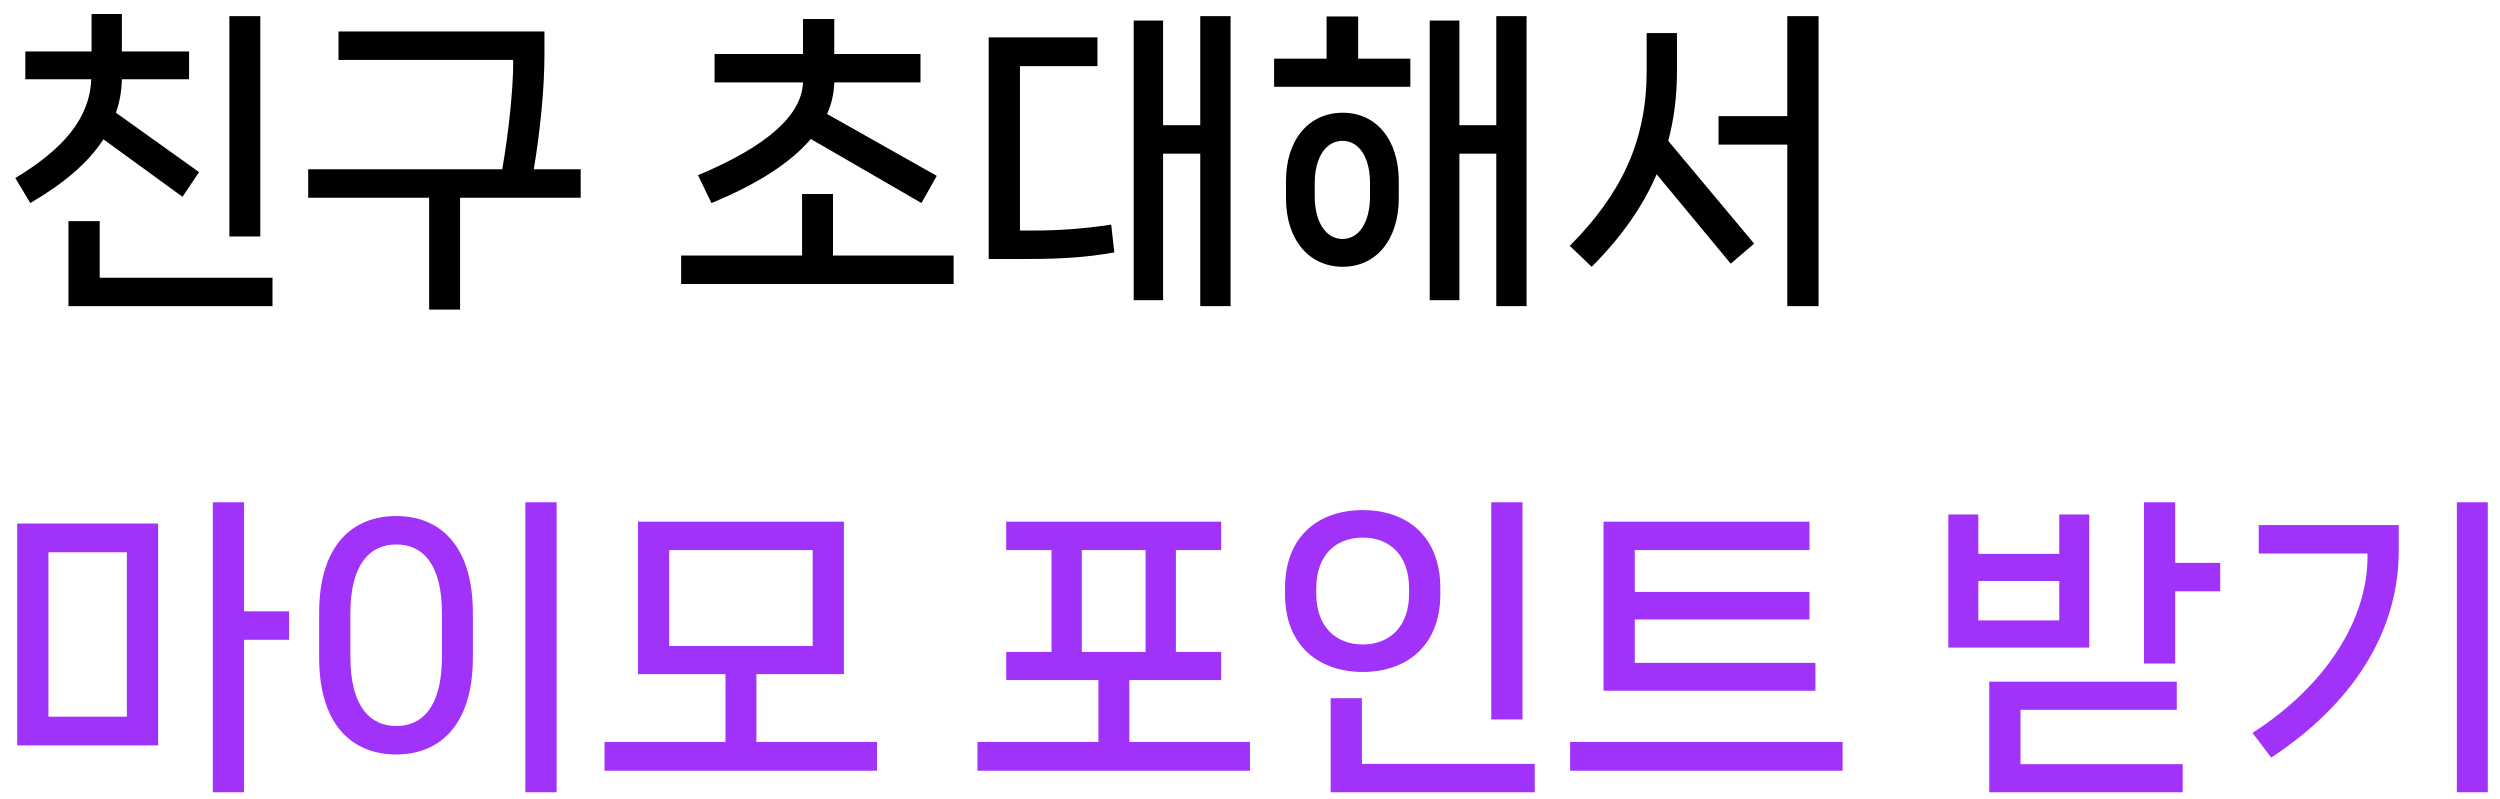
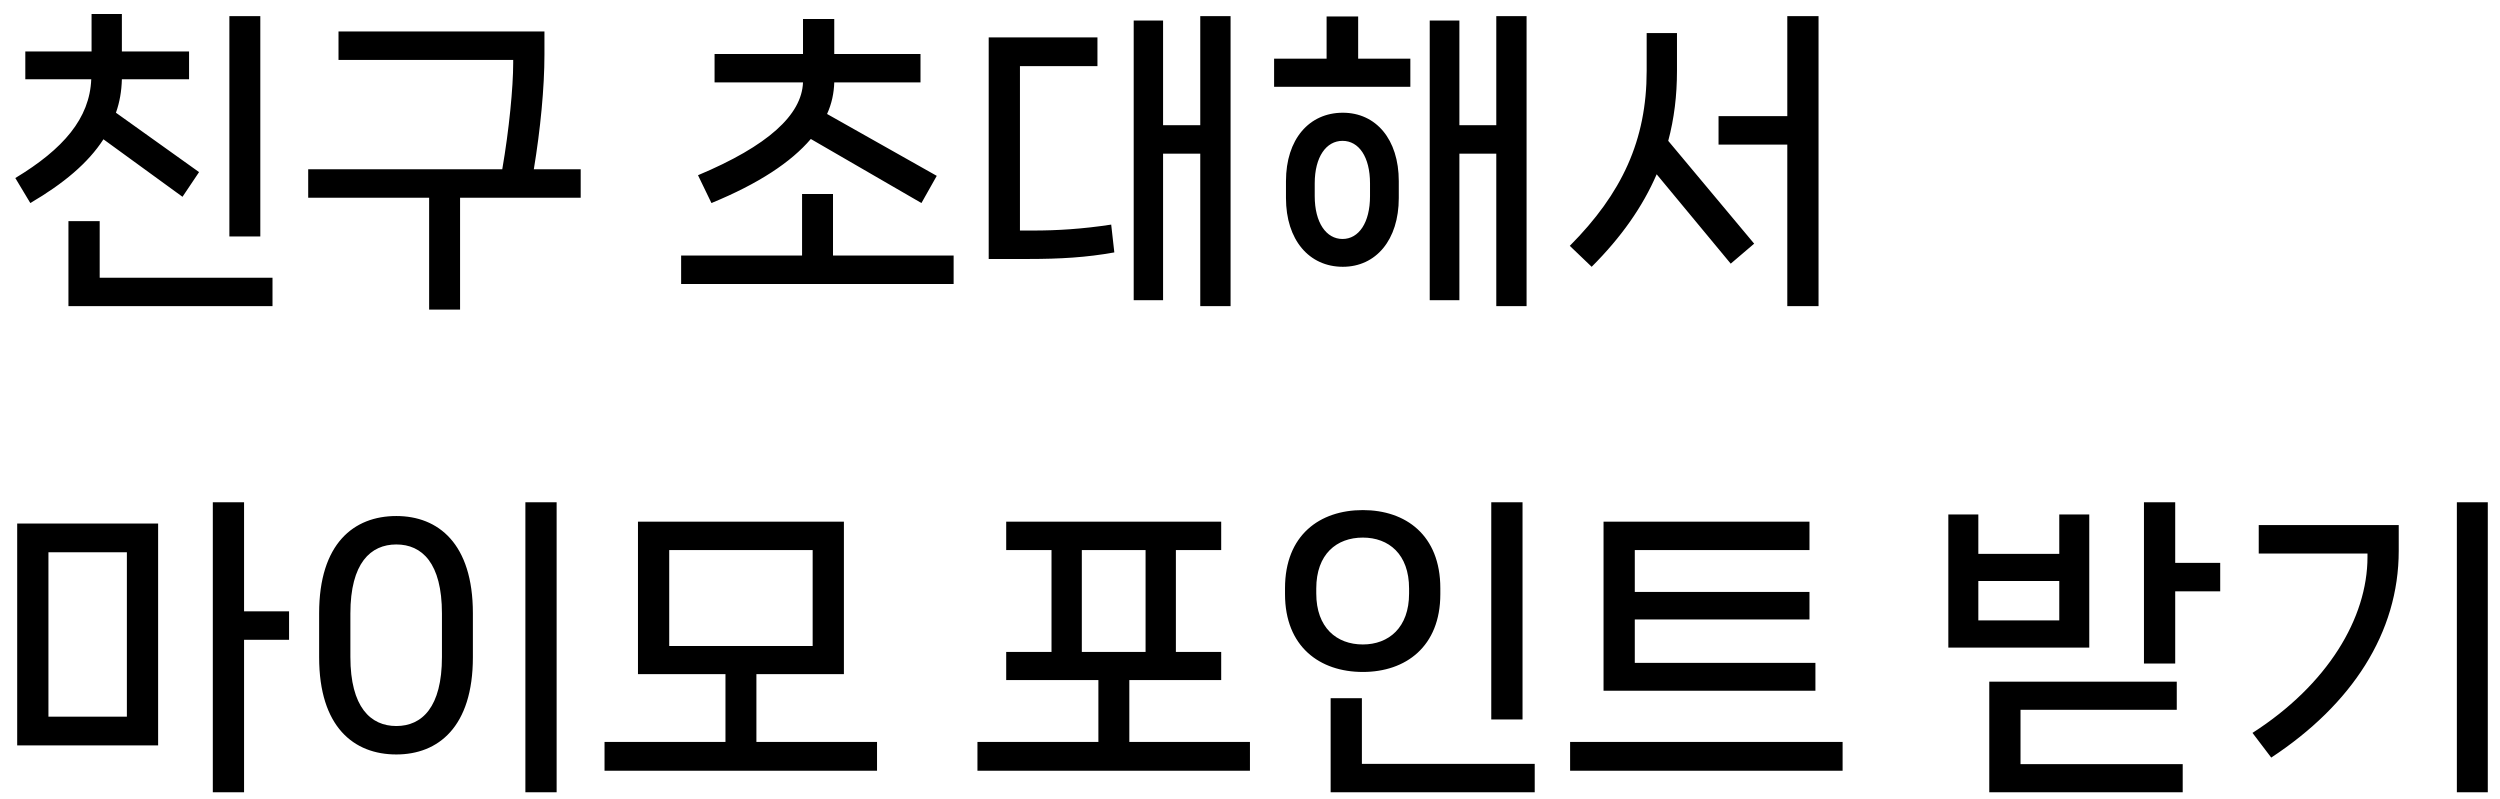
<svg xmlns="http://www.w3.org/2000/svg" width="144" height="46" viewBox="0 0 144 46" fill="none">
-   <path d="M10.512 11.335L11.466 9.913L6.678 6.493C6.894 5.881 7.002 5.251 7.02 4.567H10.89V2.965H7.02V0.805H5.274V2.965H1.458V4.567H5.256C5.166 6.817 3.654 8.581 0.882 10.255L1.746 11.695C3.654 10.579 5.076 9.391 5.958 8.023L10.512 11.335ZM13.212 0.931V13.621H14.994V0.931H13.212ZM5.742 12.739H3.942V17.635H15.696V15.997H5.742V12.739ZM30.748 9.751C31.126 7.465 31.36 5.053 31.36 3.145V1.813H19.498V3.451H29.56V3.631C29.56 5.017 29.326 7.465 28.93 9.751H17.752V11.389H24.718V17.833H26.5V11.389H33.448V9.751H30.748ZM40.979 11.695C43.697 10.579 45.569 9.337 46.703 8.005L53.075 11.695L53.957 10.129L47.639 6.565C47.909 5.971 48.035 5.359 48.053 4.747H53.021V3.109H48.053V1.093H46.253V3.109H41.159V4.747H46.253C46.181 6.619 44.237 8.401 40.205 10.093L40.979 11.695ZM47.981 11.173H46.199V14.719H39.233V16.357H54.929V14.719H47.981V11.173ZM69.135 7.213H66.993V1.183H65.301V17.293H66.993V8.851H69.135V17.635H70.881V0.931H69.135V7.213ZM58.749 13.279V3.811H63.213V2.155H56.949V14.917H59.235C61.071 14.917 62.583 14.827 64.185 14.539L64.005 12.937C62.349 13.189 60.909 13.279 59.487 13.279H58.749ZM86.186 7.213H84.061V1.183H82.352V17.293H84.061V8.851H86.186V17.635H87.931V0.931H86.186V7.213ZM76.412 0.949V3.379H73.388V4.999H81.236V3.379H78.23V0.949H76.412ZM77.347 6.493C75.403 6.493 74.072 8.023 74.072 10.435V11.407C74.072 13.819 75.403 15.367 77.347 15.367C79.255 15.367 80.57 13.819 80.57 11.407V10.435C80.57 8.023 79.255 6.493 77.347 6.493ZM78.913 11.299C78.913 12.829 78.266 13.765 77.329 13.765C76.394 13.765 75.728 12.829 75.728 11.299V10.561C75.728 9.031 76.394 8.113 77.329 8.113C78.266 8.113 78.913 9.031 78.913 10.561V11.299ZM102.948 6.691H98.988V8.329H102.948V17.635H104.748V0.931H102.948V6.691ZM96.594 1.903H94.848V4.081C94.848 8.077 93.426 11.137 90.42 14.161L91.68 15.367C93.39 13.657 94.614 11.911 95.424 10.039L99.69 15.187L101.04 14.035L96.09 8.113C96.432 6.835 96.594 5.503 96.594 4.081V1.903Z" fill="black" />
-   <path d="M14.058 35.213V28.931H12.258V45.635H14.058V36.851H16.65V35.213H14.058ZM9.108 42.935V30.155H0.99V42.935H9.108ZM7.308 31.811V41.279H2.79V31.811H7.308ZM32.062 45.635V28.931H30.262V45.635H32.062ZM22.828 43.457C25.24 43.457 27.238 41.873 27.238 37.859V35.321C27.238 31.307 25.24 29.723 22.828 29.723C20.38 29.723 18.382 31.307 18.382 35.321V37.859C18.382 41.873 20.38 43.457 22.828 43.457ZM22.828 41.819C21.352 41.819 20.182 40.739 20.182 37.841V35.339C20.182 32.423 21.352 31.361 22.828 31.361C24.304 31.361 25.456 32.423 25.456 35.339V37.841C25.456 40.739 24.304 41.819 22.828 41.819ZM43.569 38.831H48.609V30.047H36.747V38.831H41.787V42.737H34.821V44.393H50.517V42.737H43.569V38.831ZM46.809 31.685V37.211H38.547V31.685H46.809ZM65.049 39.173H70.341V37.553H67.731V31.685H70.341V30.047H57.957V31.685H60.567V37.553H57.957V39.173H63.267V42.737H56.301V44.393H71.997V42.737H65.049V39.173ZM65.985 31.685V37.553H62.313V31.685H65.985ZM87.698 41.441V28.931H85.897V41.441H87.698ZM78.499 38.705C80.966 38.705 82.963 37.247 82.963 34.223V33.881C82.963 30.821 80.966 29.381 78.499 29.381C76.016 29.381 74.017 30.821 74.017 33.881V34.223C74.017 37.247 76.016 38.705 78.499 38.705ZM78.499 37.121C76.987 37.121 75.817 36.149 75.817 34.187V33.899C75.817 31.919 76.987 30.965 78.499 30.965C79.993 30.965 81.163 31.919 81.163 33.899V34.187C81.163 36.149 79.993 37.121 78.499 37.121ZM88.4 45.635V43.997H78.445V40.217H76.645V45.635H88.4ZM94.164 38.183V35.681H104.226V34.097H94.164V31.685H104.226V30.047H92.364V39.785H104.568V38.183H94.164ZM90.438 44.393H106.134V42.737H90.438V44.393ZM125.292 28.931H123.492V38.219H125.292V34.061H127.884V32.423H125.292V28.931ZM118.614 29.633V31.901H113.952V29.633H112.224V37.301H120.342V29.633H118.614ZM113.952 33.467H118.614V35.735H113.952V33.467ZM125.382 40.883V39.263H114.582V45.635H125.724V44.015H116.382V40.883H125.382ZM141.515 45.635H143.297V28.931H141.515V45.635ZM136.367 31.883V32.081C136.367 35.609 134.063 39.443 129.743 42.215L130.823 43.637C135.467 40.577 138.167 36.455 138.167 31.721V30.245H130.103V31.883H136.367Z" fill="#A132F9" />
+   <path d="M10.512 11.335L11.466 9.913L6.678 6.493C6.894 5.881 7.002 5.251 7.02 4.567H10.89V2.965H7.02V0.805H5.274V2.965H1.458V4.567H5.256C5.166 6.817 3.654 8.581 0.882 10.255L1.746 11.695C3.654 10.579 5.076 9.391 5.958 8.023L10.512 11.335ZM13.212 0.931V13.621H14.994V0.931H13.212ZM5.742 12.739H3.942V17.635H15.696V15.997H5.742V12.739ZM30.748 9.751C31.126 7.465 31.36 5.053 31.36 3.145V1.813H19.498V3.451H29.56V3.631C29.56 5.017 29.326 7.465 28.93 9.751H17.752V11.389H24.718V17.833H26.5V11.389H33.448V9.751H30.748ZM40.979 11.695C43.697 10.579 45.569 9.337 46.703 8.005L53.075 11.695L53.957 10.129L47.639 6.565C47.909 5.971 48.035 5.359 48.053 4.747H53.021V3.109H48.053V1.093H46.253V3.109H41.159V4.747H46.253C46.181 6.619 44.237 8.401 40.205 10.093L40.979 11.695ZM47.981 11.173H46.199V14.719H39.233V16.357H54.929V14.719H47.981V11.173ZM69.135 7.213H66.993V1.183H65.301V17.293H66.993V8.851H69.135V17.635H70.881V0.931H69.135V7.213ZM58.749 13.279V3.811H63.213V2.155H56.949V14.917H59.235C61.071 14.917 62.583 14.827 64.185 14.539L64.005 12.937C62.349 13.189 60.909 13.279 59.487 13.279H58.749ZM86.186 7.213H84.061V1.183H82.352V17.293H84.061V8.851H86.186V17.635H87.931V0.931H86.186V7.213ZM76.412 0.949V3.379H73.388V4.999H81.236V3.379H78.23V0.949H76.412ZM77.347 6.493C75.403 6.493 74.072 8.023 74.072 10.435V11.407C74.072 13.819 75.403 15.367 77.347 15.367C79.255 15.367 80.57 13.819 80.57 11.407V10.435C80.57 8.023 79.255 6.493 77.347 6.493ZM78.913 11.299C78.913 12.829 78.266 13.765 77.329 13.765C76.394 13.765 75.728 12.829 75.728 11.299V10.561C75.728 9.031 76.394 8.113 77.329 8.113C78.266 8.113 78.913 9.031 78.913 10.561V11.299ZM102.948 6.691H98.988V8.329H102.948V17.635H104.748V0.931H102.948V6.691ZM96.594 1.903H94.848V4.081C94.848 8.077 93.426 11.137 90.42 14.161L91.68 15.367C93.39 13.657 94.614 11.911 95.424 10.039L99.69 15.187L101.04 14.035L96.09 8.113C96.432 6.835 96.594 5.503 96.594 4.081V1.903ZM14.058 35.213V28.931H12.258V45.635H14.058V36.851H16.65V35.213H14.058ZM9.108 42.935V30.155H0.99V42.935H9.108ZM7.308 31.811V41.279H2.79V31.811H7.308ZM32.062 45.635V28.931H30.262V45.635H32.062ZM22.828 43.457C25.24 43.457 27.238 41.873 27.238 37.859V35.321C27.238 31.307 25.24 29.723 22.828 29.723C20.38 29.723 18.382 31.307 18.382 35.321V37.859C18.382 41.873 20.38 43.457 22.828 43.457ZM22.828 41.819C21.352 41.819 20.182 40.739 20.182 37.841V35.339C20.182 32.423 21.352 31.361 22.828 31.361C24.304 31.361 25.456 32.423 25.456 35.339V37.841C25.456 40.739 24.304 41.819 22.828 41.819ZM43.569 38.831H48.609V30.047H36.747V38.831H41.787V42.737H34.821V44.393H50.517V42.737H43.569V38.831ZM46.809 31.685V37.211H38.547V31.685H46.809ZM65.049 39.173H70.341V37.553H67.731V31.685H70.341V30.047H57.957V31.685H60.567V37.553H57.957V39.173H63.267V42.737H56.301V44.393H71.997V42.737H65.049V39.173ZM65.985 31.685V37.553H62.313V31.685H65.985ZM87.698 41.441V28.931H85.897V41.441H87.698ZM78.499 38.705C80.966 38.705 82.963 37.247 82.963 34.223V33.881C82.963 30.821 80.966 29.381 78.499 29.381C76.016 29.381 74.017 30.821 74.017 33.881V34.223C74.017 37.247 76.016 38.705 78.499 38.705ZM78.499 37.121C76.987 37.121 75.817 36.149 75.817 34.187V33.899C75.817 31.919 76.987 30.965 78.499 30.965C79.993 30.965 81.163 31.919 81.163 33.899V34.187C81.163 36.149 79.993 37.121 78.499 37.121ZM88.4 45.635V43.997H78.445V40.217H76.645V45.635H88.4ZM94.164 38.183V35.681H104.226V34.097H94.164V31.685H104.226V30.047H92.364V39.785H104.568V38.183H94.164ZM90.438 44.393H106.134V42.737H90.438V44.393ZM125.292 28.931H123.492V38.219H125.292V34.061H127.884V32.423H125.292V28.931ZM118.614 29.633V31.901H113.952V29.633H112.224V37.301H120.342V29.633H118.614ZM113.952 33.467H118.614V35.735H113.952V33.467ZM125.382 40.883V39.263H114.582V45.635H125.724V44.015H116.382V40.883H125.382ZM141.515 45.635H143.297V28.931H141.515V45.635ZM136.367 31.883V32.081C136.367 35.609 134.063 39.443 129.743 42.215L130.823 43.637C135.467 40.577 138.167 36.455 138.167 31.721V30.245H130.103V31.883H136.367Z" fill="black" />
</svg>
